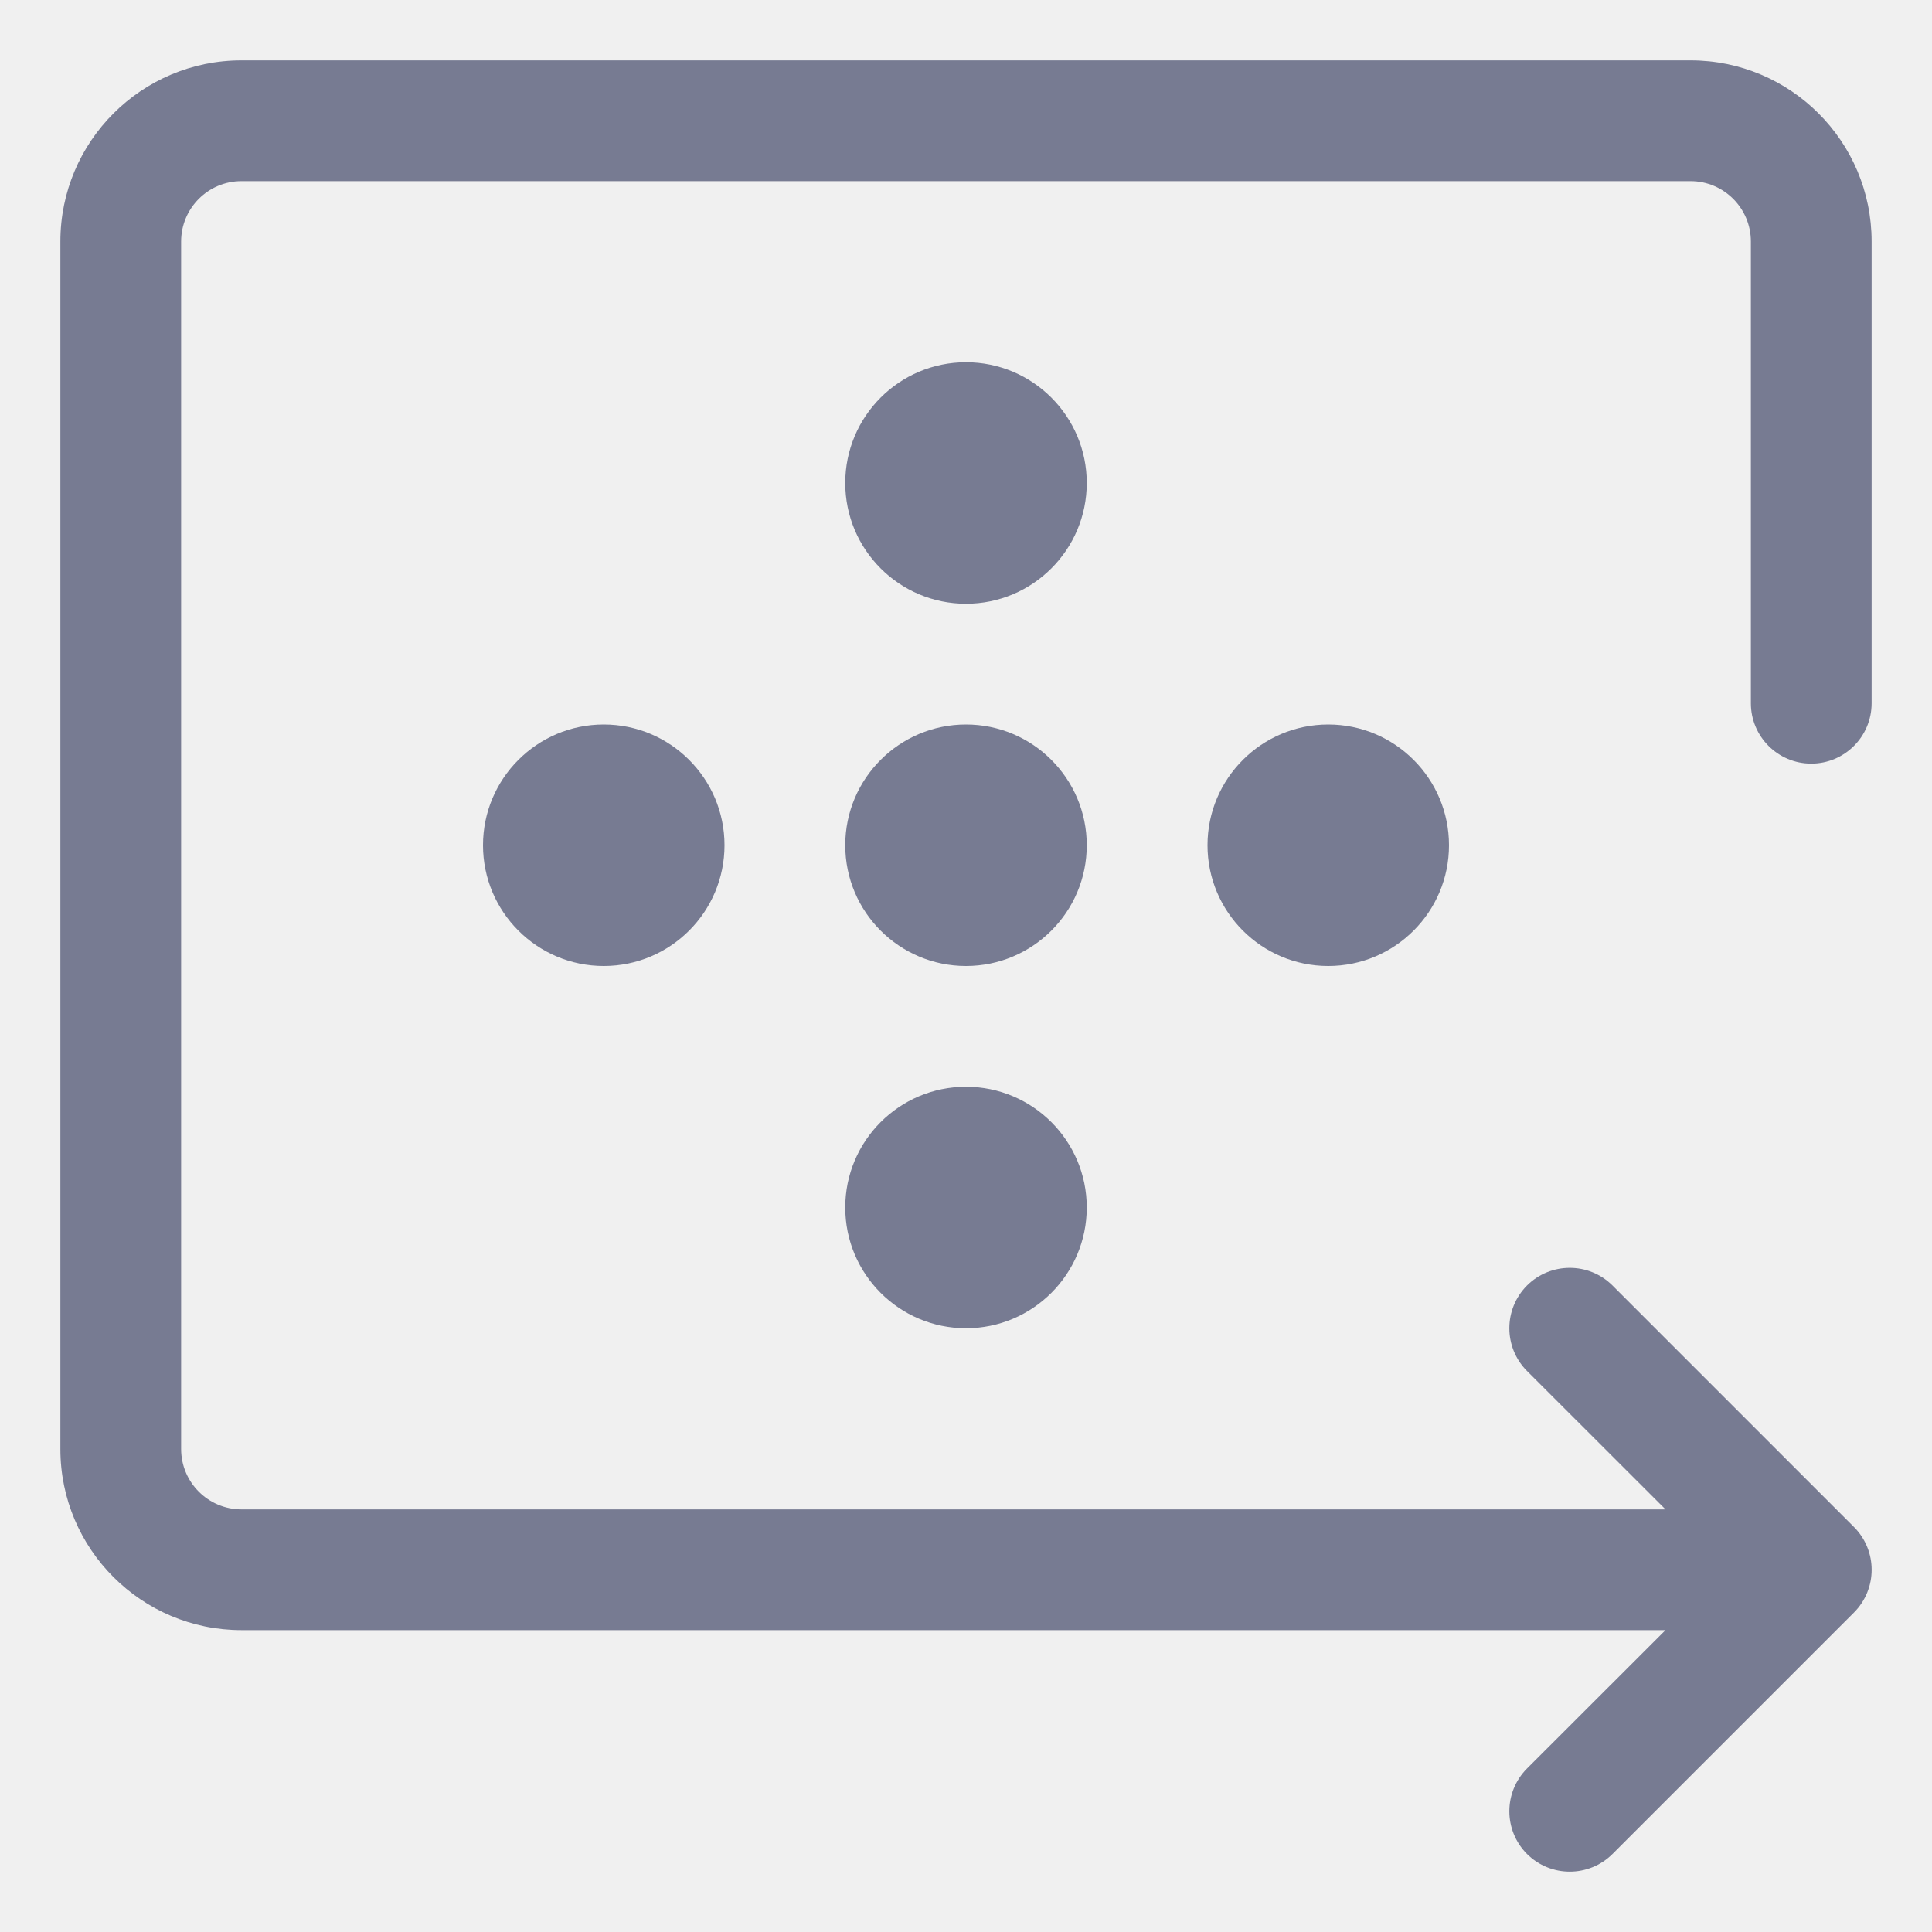
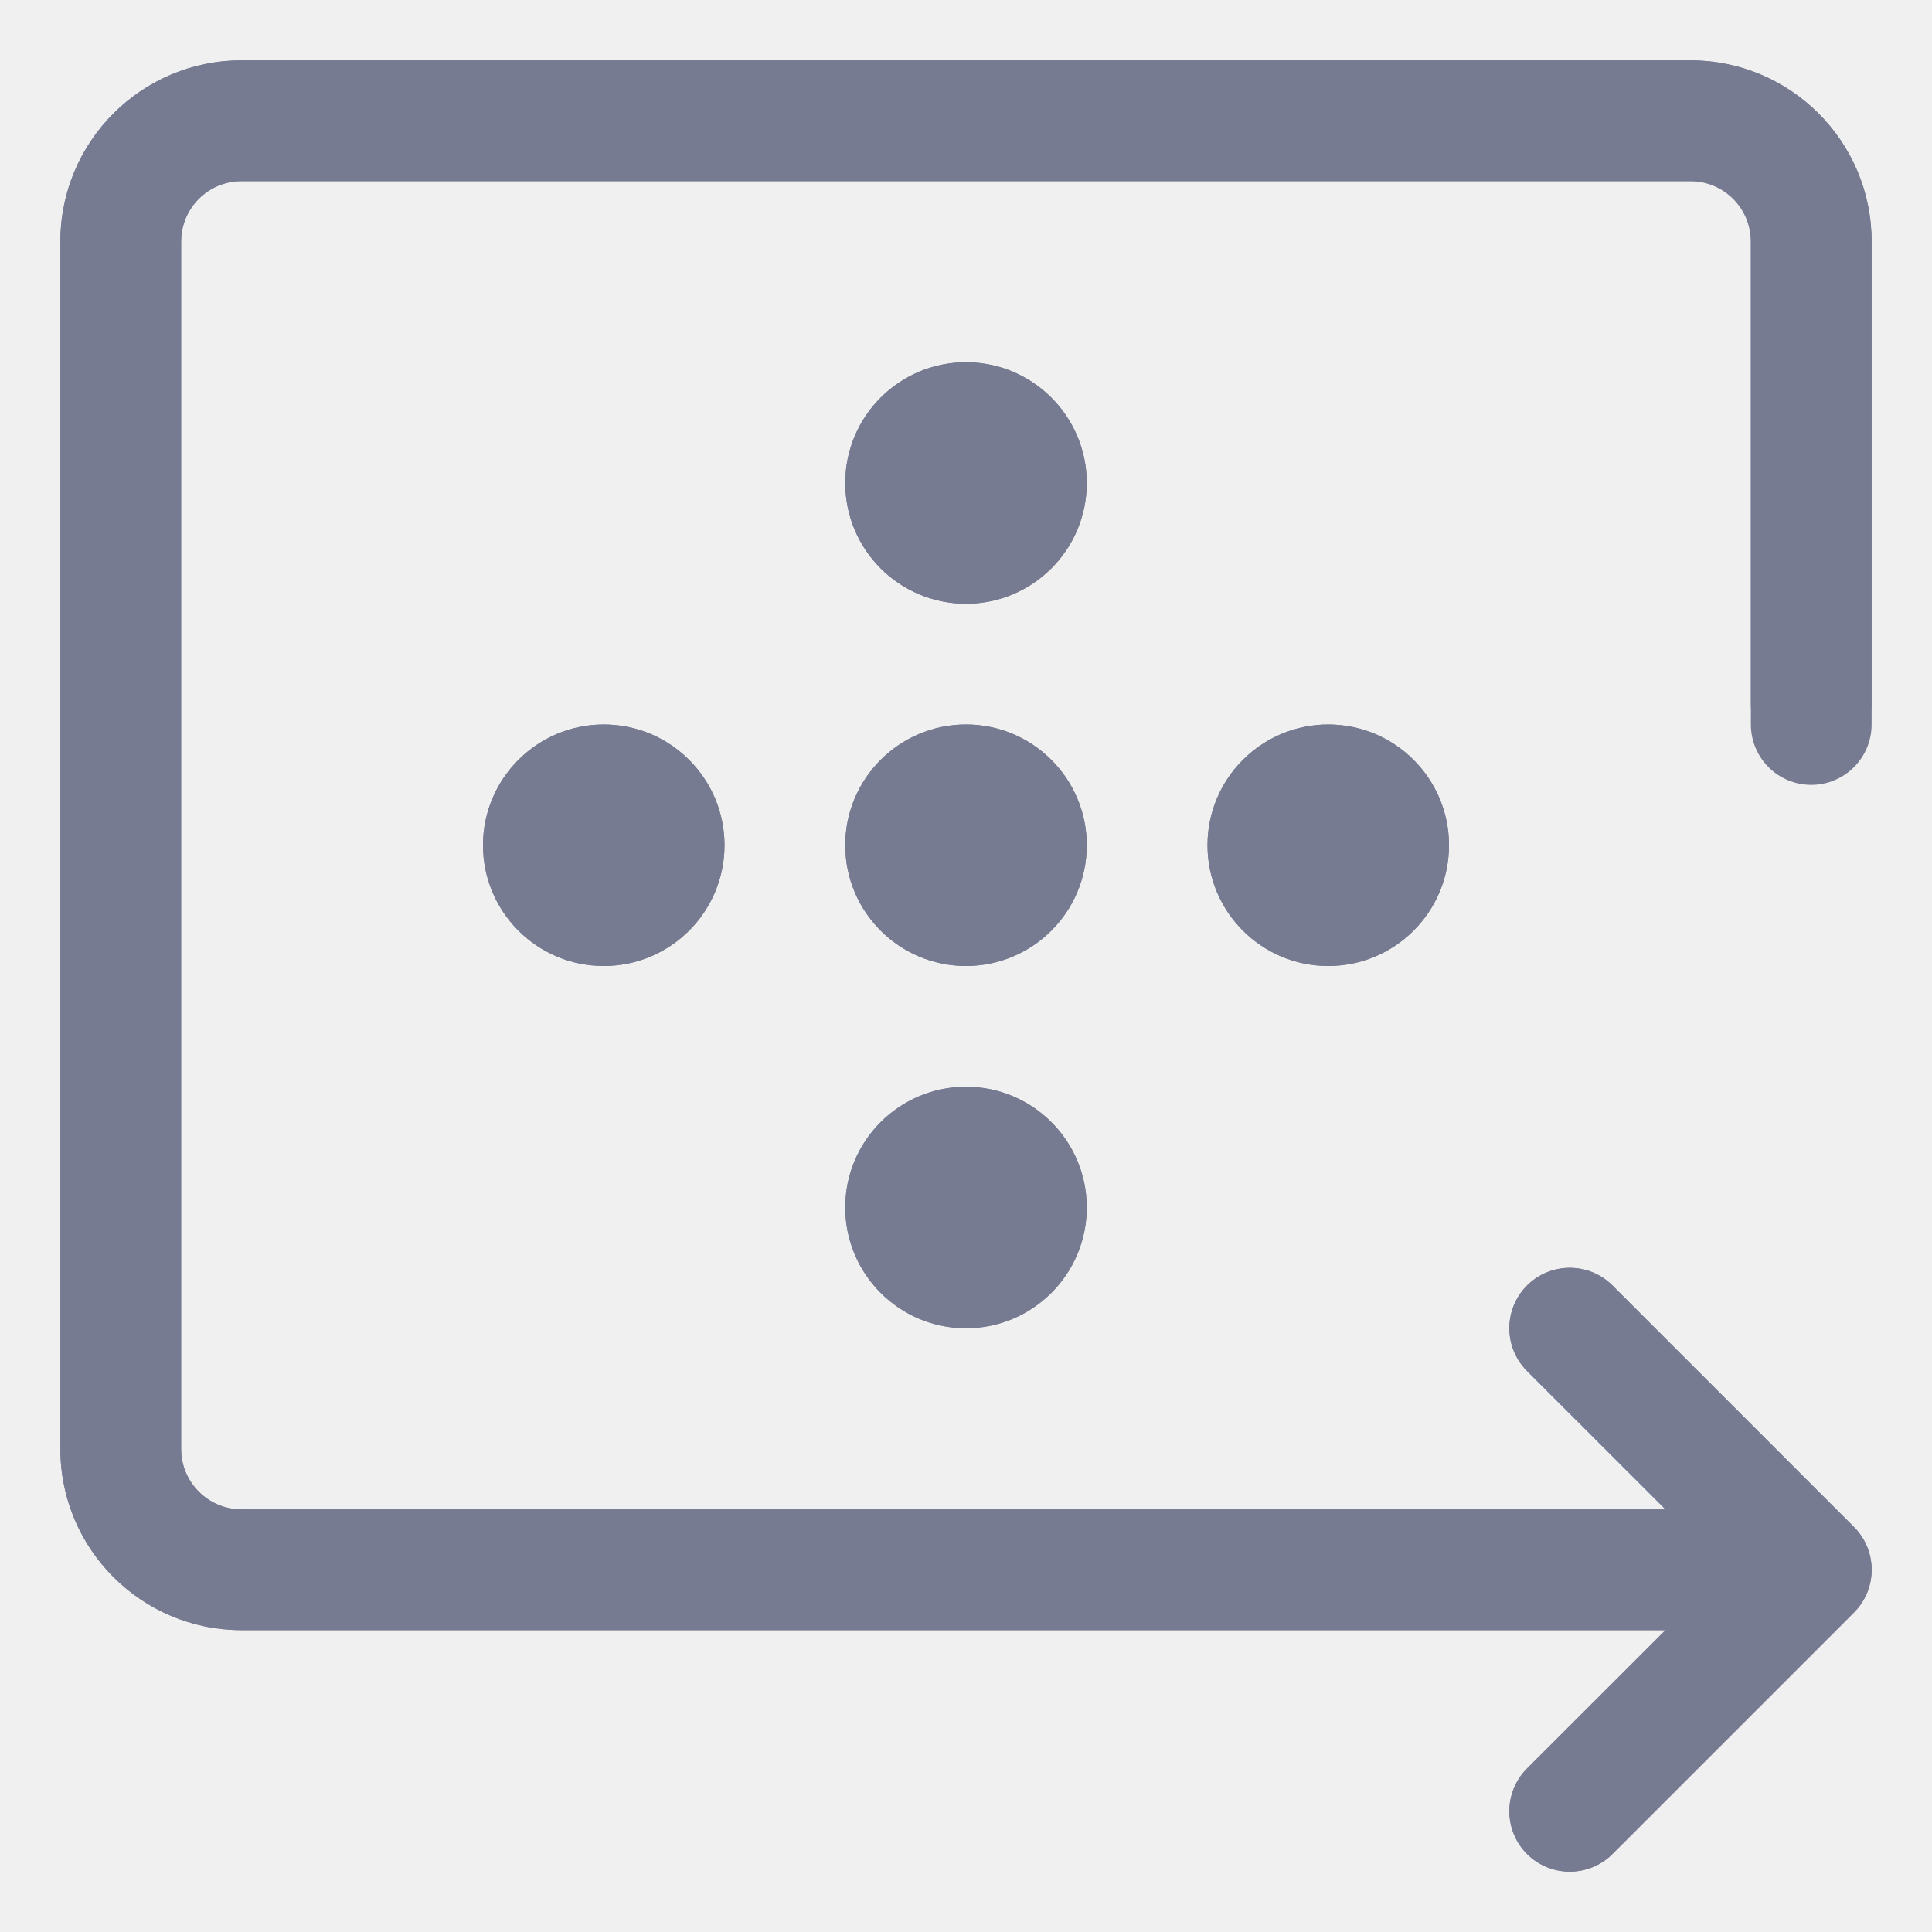
<svg xmlns="http://www.w3.org/2000/svg" width="16" height="16" viewBox="0 0 16 16" fill="none">
  <g clip-path="url(#clip0_13649_20322)">
    <path fill-rule="evenodd" clip-rule="evenodd" d="M2 0.5L14 0.5C14.828 0.5 15.5 1.171 15.5 2V5.824C15.5 6.1 15.276 6.324 15 6.324C14.724 6.324 14.5 6.1 14.5 5.824V2C14.5 1.724 14.276 1.5 14 1.5L2 1.5C1.724 1.5 1.5 1.724 1.5 2V12C1.5 12.276 1.724 12.5 2 12.5H13.793L12.646 11.354C12.451 11.158 12.451 10.842 12.646 10.646C12.842 10.451 13.158 10.451 13.354 10.646L15.354 12.646C15.549 12.842 15.549 13.158 15.354 13.354L13.354 15.354C13.158 15.549 12.842 15.549 12.646 15.354C12.451 15.158 12.451 14.842 12.646 14.646L13.793 13.5H2C1.172 13.5 0.5 12.828 0.5 12L0.5 2C0.5 1.172 1.172 0.5 2 0.5Z" fill="#777B92" />
    <path fill-rule="evenodd" clip-rule="evenodd" d="M9 4C9 4.552 8.552 5 8 5C7.448 5 7 4.552 7 4C7 3.448 7.448 3 8 3C8.552 3 9 3.448 9 4Z" fill="#777B92" />
    <path fill-rule="evenodd" clip-rule="evenodd" d="M5 8C4.448 8 4 7.552 4 7C4 6.448 4.448 6 5 6C5.552 6 6 6.448 6 7C6 7.552 5.552 8 5 8Z" fill="#777B92" />
    <path fill-rule="evenodd" clip-rule="evenodd" d="M8 8C7.448 8 7 7.552 7 7C7 6.448 7.448 6 8 6C8.552 6 9 6.448 9 7C9 7.552 8.552 8 8 8Z" fill="#777B92" />
    <path fill-rule="evenodd" clip-rule="evenodd" d="M8 11C7.448 11 7 10.552 7 10C7 9.448 7.448 9 8 9C8.552 9 9 9.448 9 10C9 10.552 8.552 11 8 11Z" fill="#777B92" />
    <path fill-rule="evenodd" clip-rule="evenodd" d="M12 7C12 7.552 11.552 8 11 8C10.448 8 10 7.552 10 7C10 6.448 10.448 6 11 6C11.552 6 12 6.448 12 7Z" fill="#777B92" />
+     <path fill-rule="evenodd" clip-rule="evenodd" d="M2 0.5L14 0.5C14.828 0.5 15.5 1.172 15.5 2V6C15.5 6.276 15.276 6.5 15 6.5C14.724 6.5 14.5 6.276 14.5 6V2C14.5 1.724 14.276 1.5 14 1.5L2 1.5C1.724 1.5 1.5 1.724 1.5 2V12C1.5 12.276 1.724 12.5 2 12.5H13.793L12.646 11.354C12.451 11.158 12.451 10.842 12.646 10.646C12.842 10.451 13.158 10.451 13.354 10.646L15.354 12.646C15.549 12.842 15.549 13.158 15.354 13.354L13.354 15.354C13.158 15.549 12.842 15.549 12.646 15.354C12.451 15.158 12.451 14.842 12.646 14.646L13.793 13.5H2C1.172 13.5 0.5 12.828 0.5 12L0.5 2C0.5 1.172 1.172 0.5 2 0.5Z" fill="#777B92" />
+     <path fill-rule="evenodd" clip-rule="evenodd" d="M8 5C7.448 5 7 4.552 7 4C7 3.448 7.448 3 8 3C8.552 3 9 3.448 9 4C9 4.552 8.552 5 8 5Z" fill="#777B92" />
+     <path fill-rule="evenodd" clip-rule="evenodd" d="M9 7C9 7.552 8.552 8 8 8C7.448 8 7 7.552 7 7C7 6.448 7.448 6 8 6C8.552 6 9 6.448 9 7Z" fill="#777B92" />
+     <path fill-rule="evenodd" clip-rule="evenodd" d="M11 8C10.448 8 10 7.552 10 7C10 6.448 10.448 6 11 6C11.552 6 12 6.448 12 7C12 7.552 11.552 8 11 8Z" fill="#777B92" />
+     <path fill-rule="evenodd" clip-rule="evenodd" d="M6 7C6 7.552 5.552 8 5 8C4.448 8 4 7.552 4 7C4 6.448 4.448 6 5 6C5.552 6 6 6.448 6 7Z" fill="#777B92" />
+     <path fill-rule="evenodd" clip-rule="evenodd" d="M8 11C7.448 11 7 10.552 7 10C7 9.448 7.448 9 8 9C8.552 9 9 9.448 9 10C9 10.552 8.552 11 8 11Z" fill="#777B92" />
  </g>
  <defs>
    <clipPath id="clip0_13649_20322">
      <rect width="16" height="16" fill="white" />
    </clipPath>
  </defs>
</svg>
